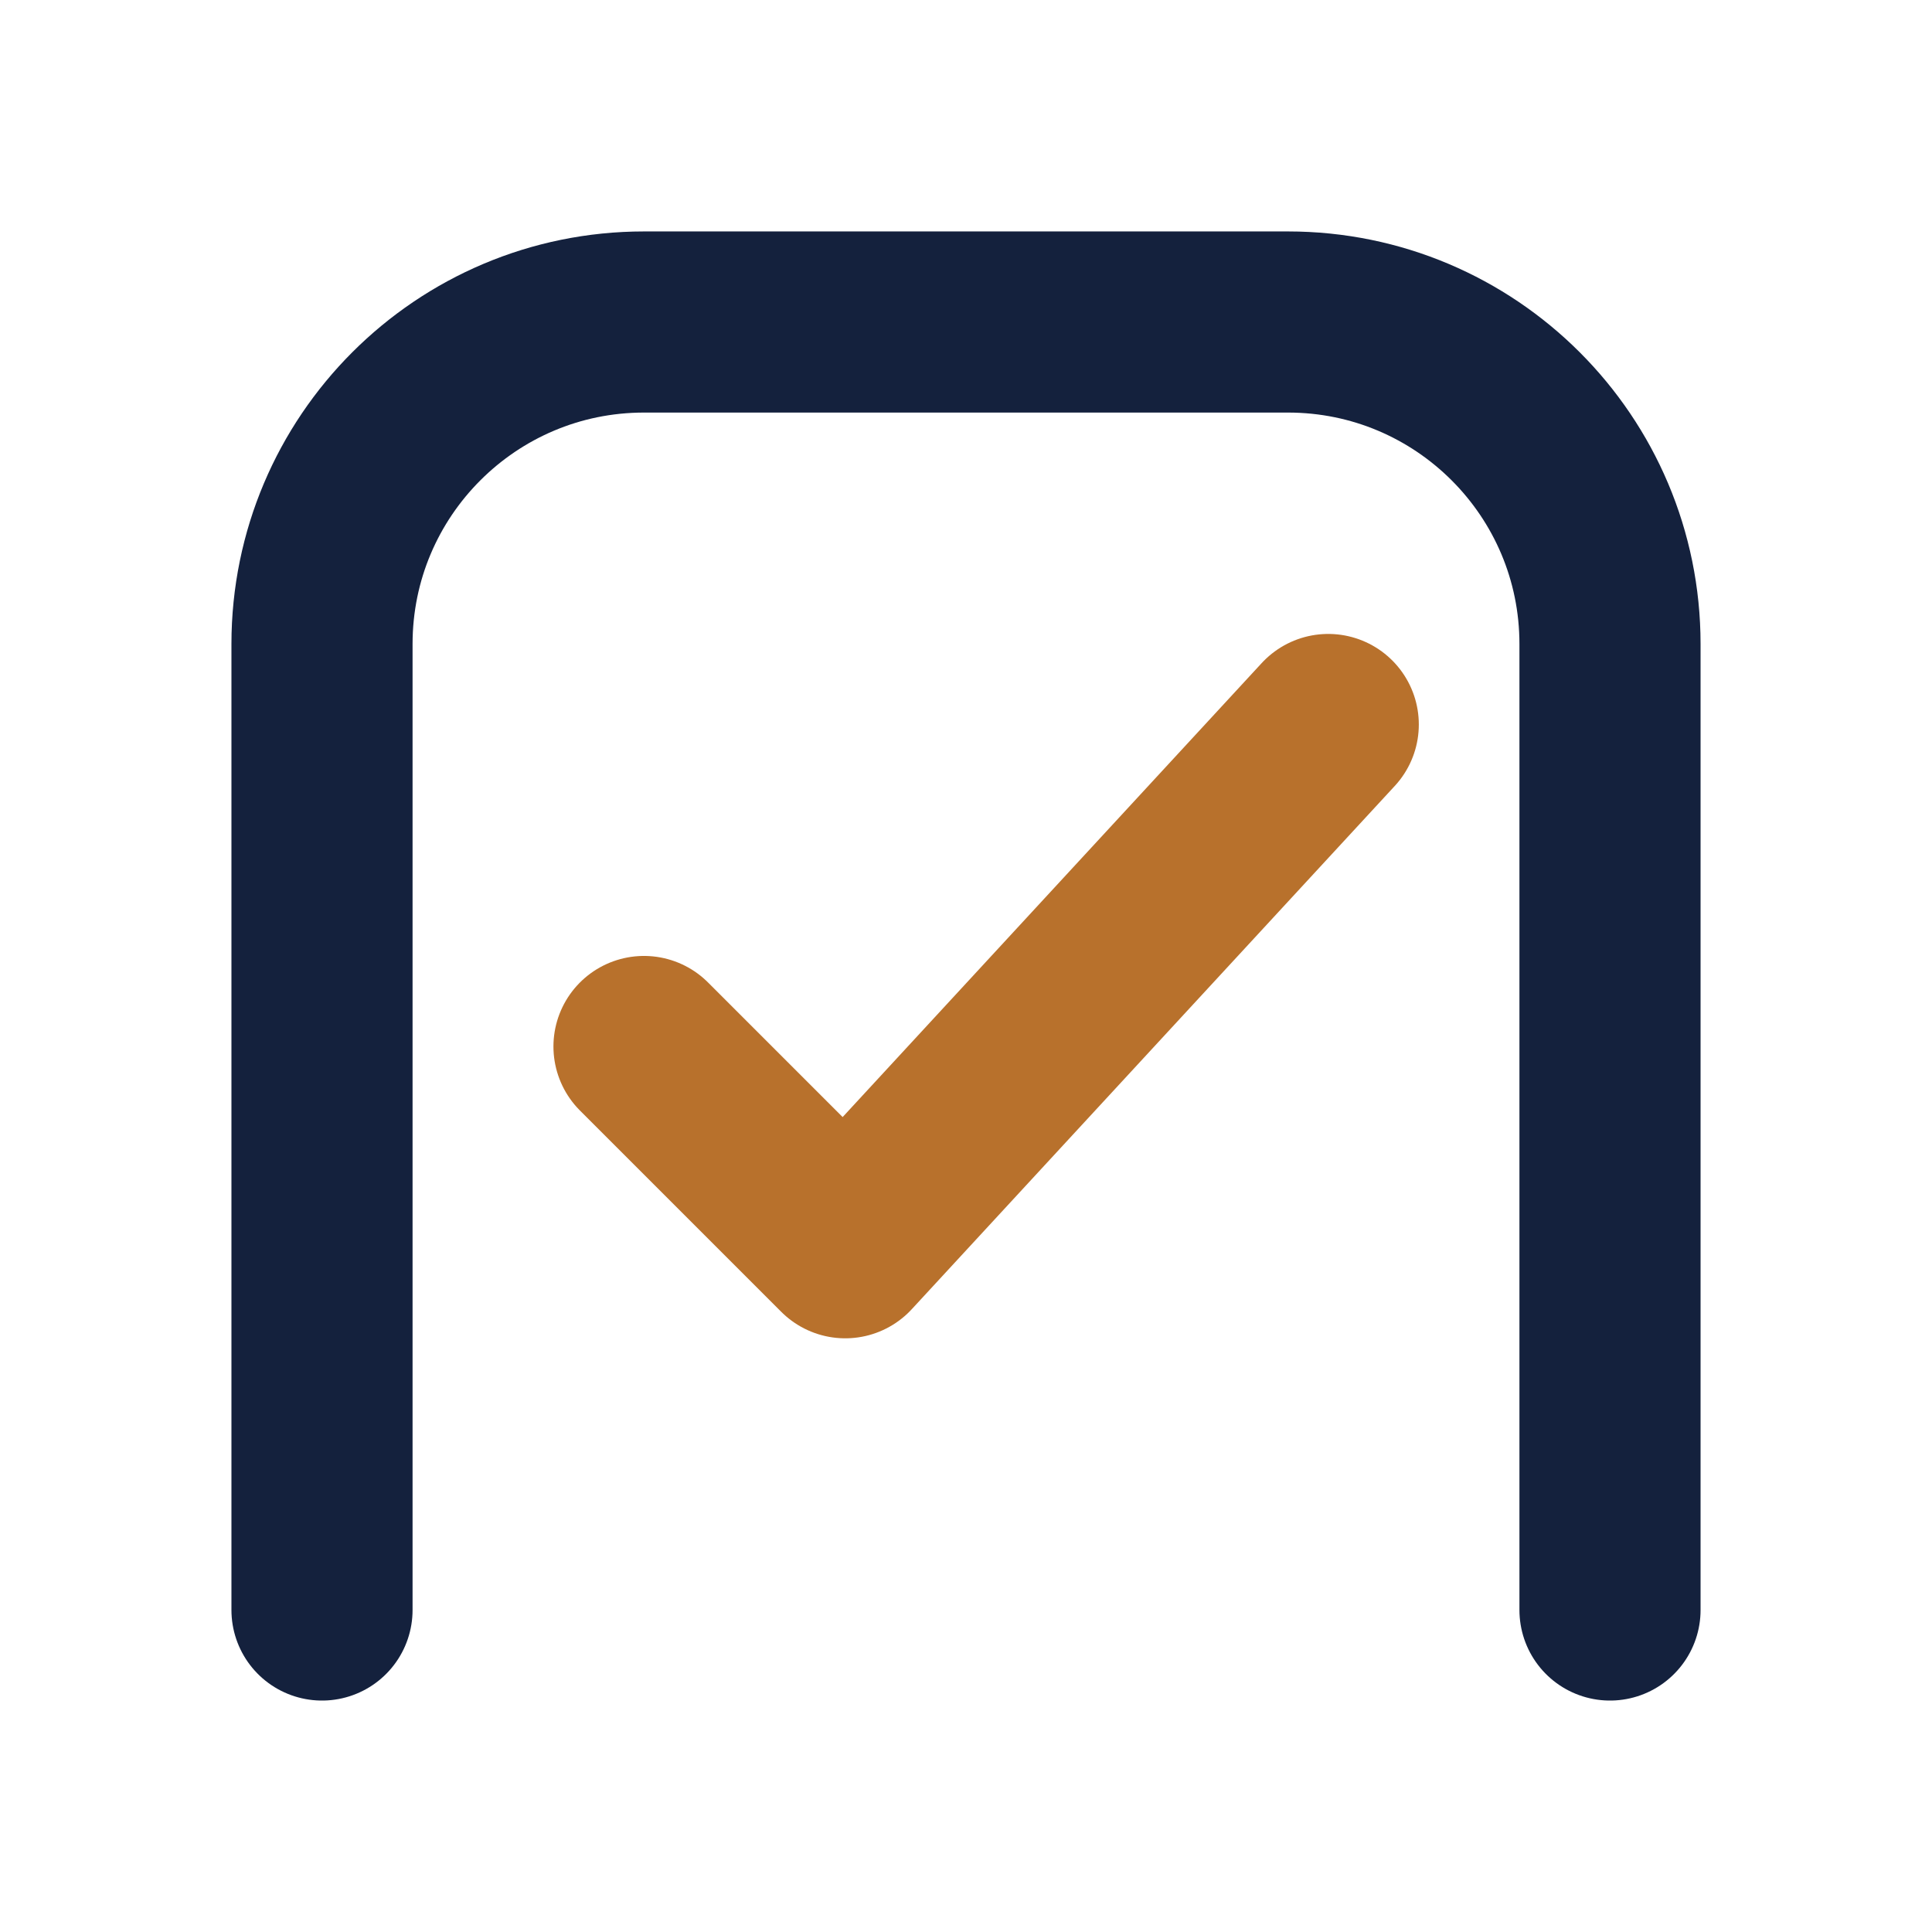
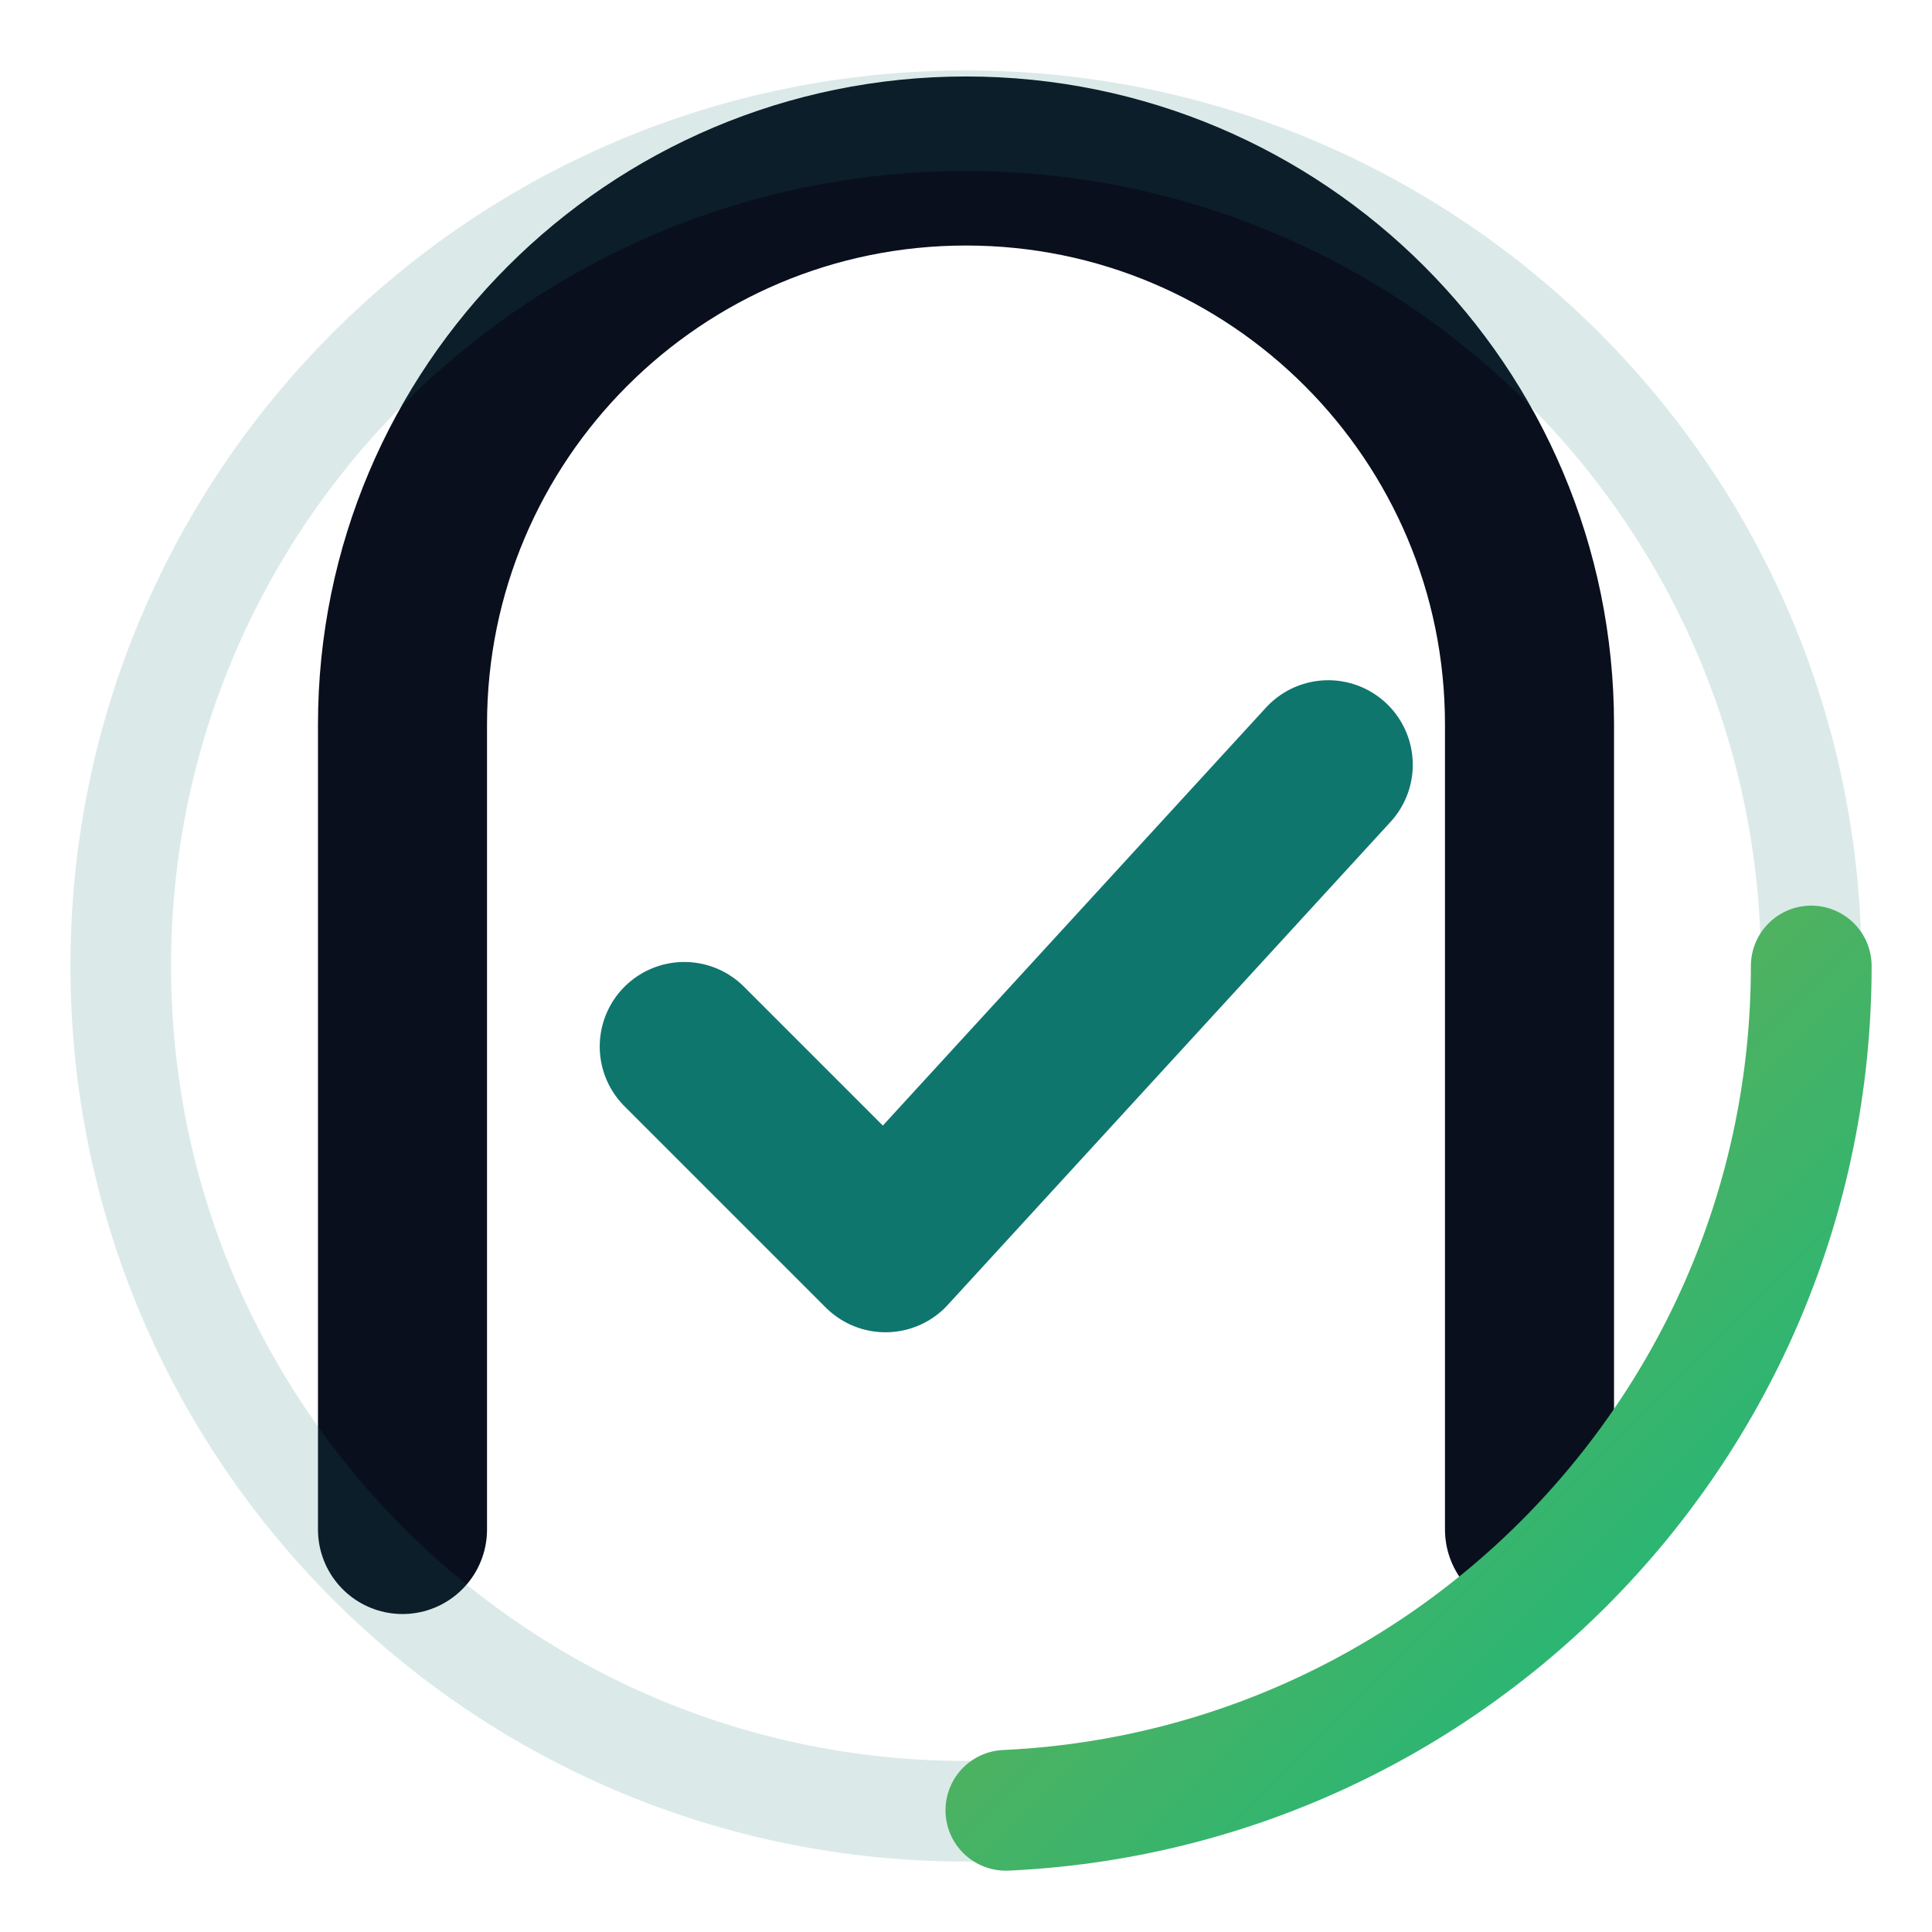
<svg xmlns="http://www.w3.org/2000/svg" width="48" height="48" viewBox="0 0 48 48" fill="none">
-   <path d="M8 40V16a8 8 0 0 1 8-8h16a8 8 0 0 1 8 8v24" stroke="#14213D" stroke-width="4.5" stroke-linecap="round" stroke-linejoin="round" />
-   <path d="M16 26l5 5 12-13" stroke="#B8712C" stroke-width="4.5" stroke-linecap="round" stroke-linejoin="round" />
+   <defs>
+     <linearGradient id="favGoldGrad" x1="0%" y1="0%" x2="100%" y2="100%">
+       <stop offset="0%" stop-color="#F59E0B" />
+       <stop offset="100%" stop-color="#10B981" />
+     </linearGradient>
+   </defs>
+   <path d="M10 38V18a14 14 0 0 1 28 0v20" stroke="#0A0F1D" stroke-width="4.2" stroke-linecap="round" stroke-linejoin="round" />
+   <path d="M17 26l5 5 11-12" stroke="#0F766E" stroke-width="4.2" stroke-linecap="round" stroke-linejoin="round" />
+   <circle cx="24" cy="24" r="21" stroke="rgba(15, 118, 110, 0.15)" stroke-width="2.5" />
+   <circle cx="24" cy="24" r="21" stroke="url(#favGoldGrad)" stroke-width="3" stroke-linecap="round" stroke-dasharray="32 100" />
</svg>
